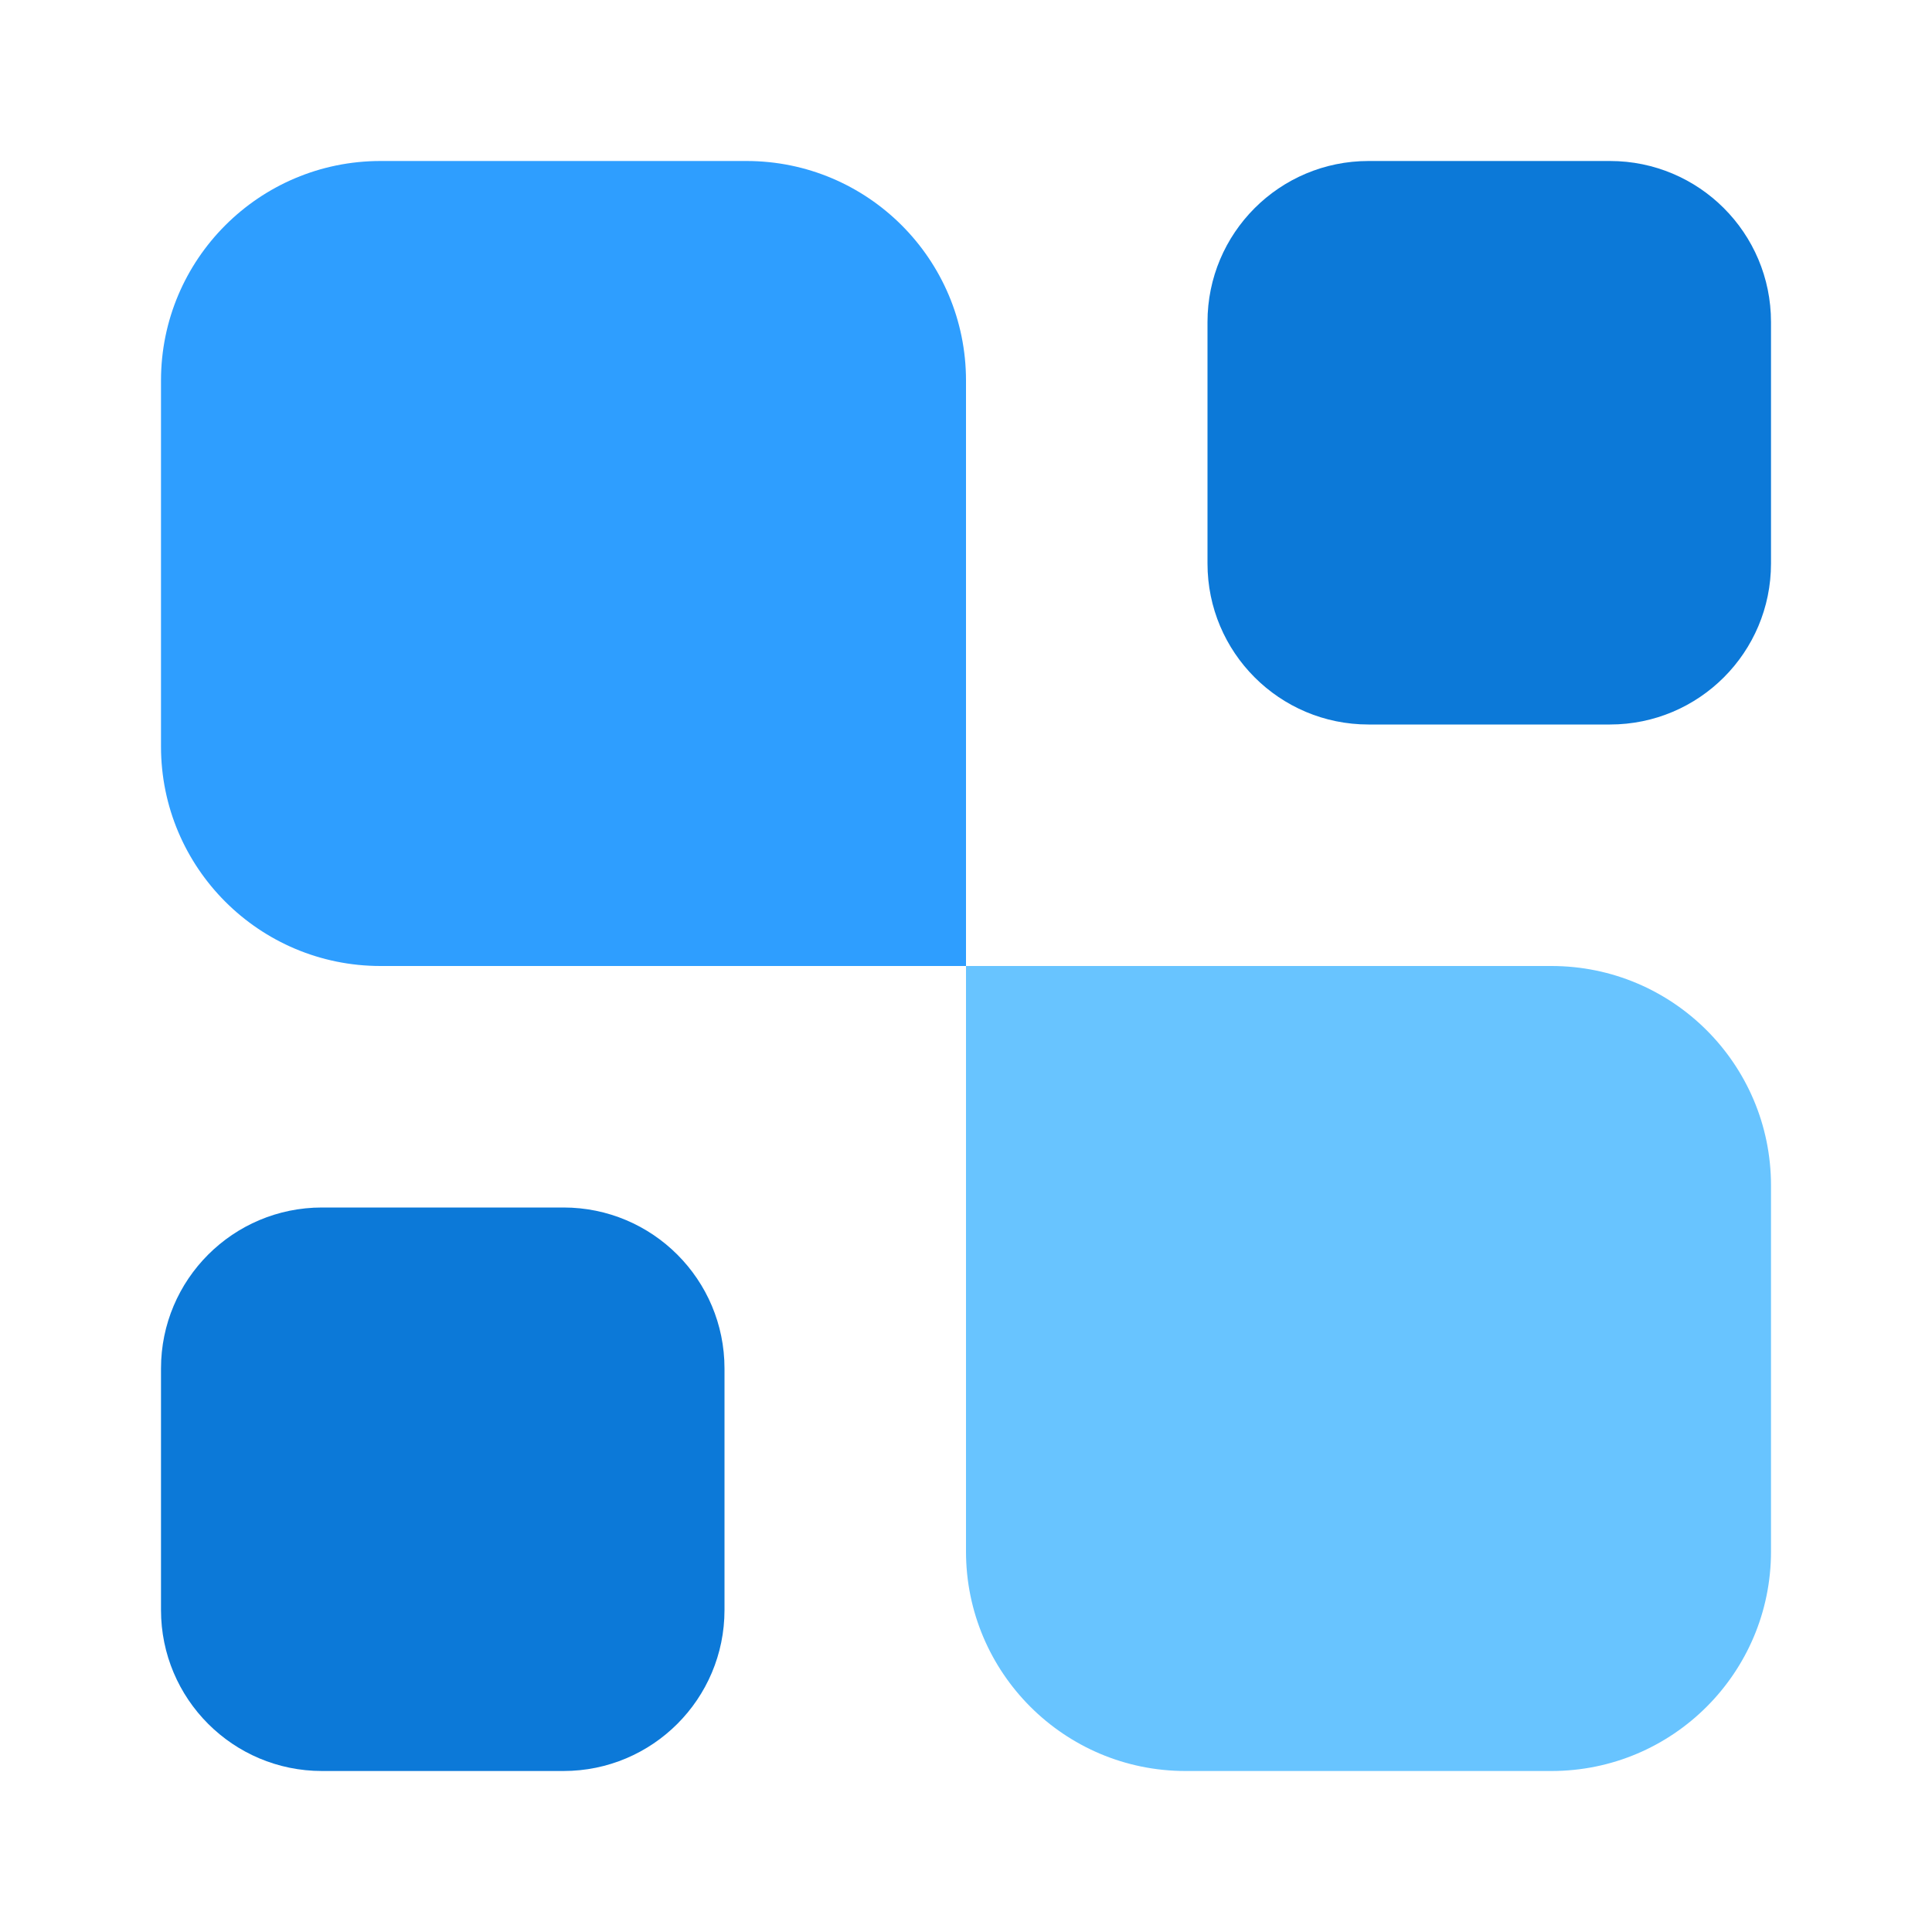
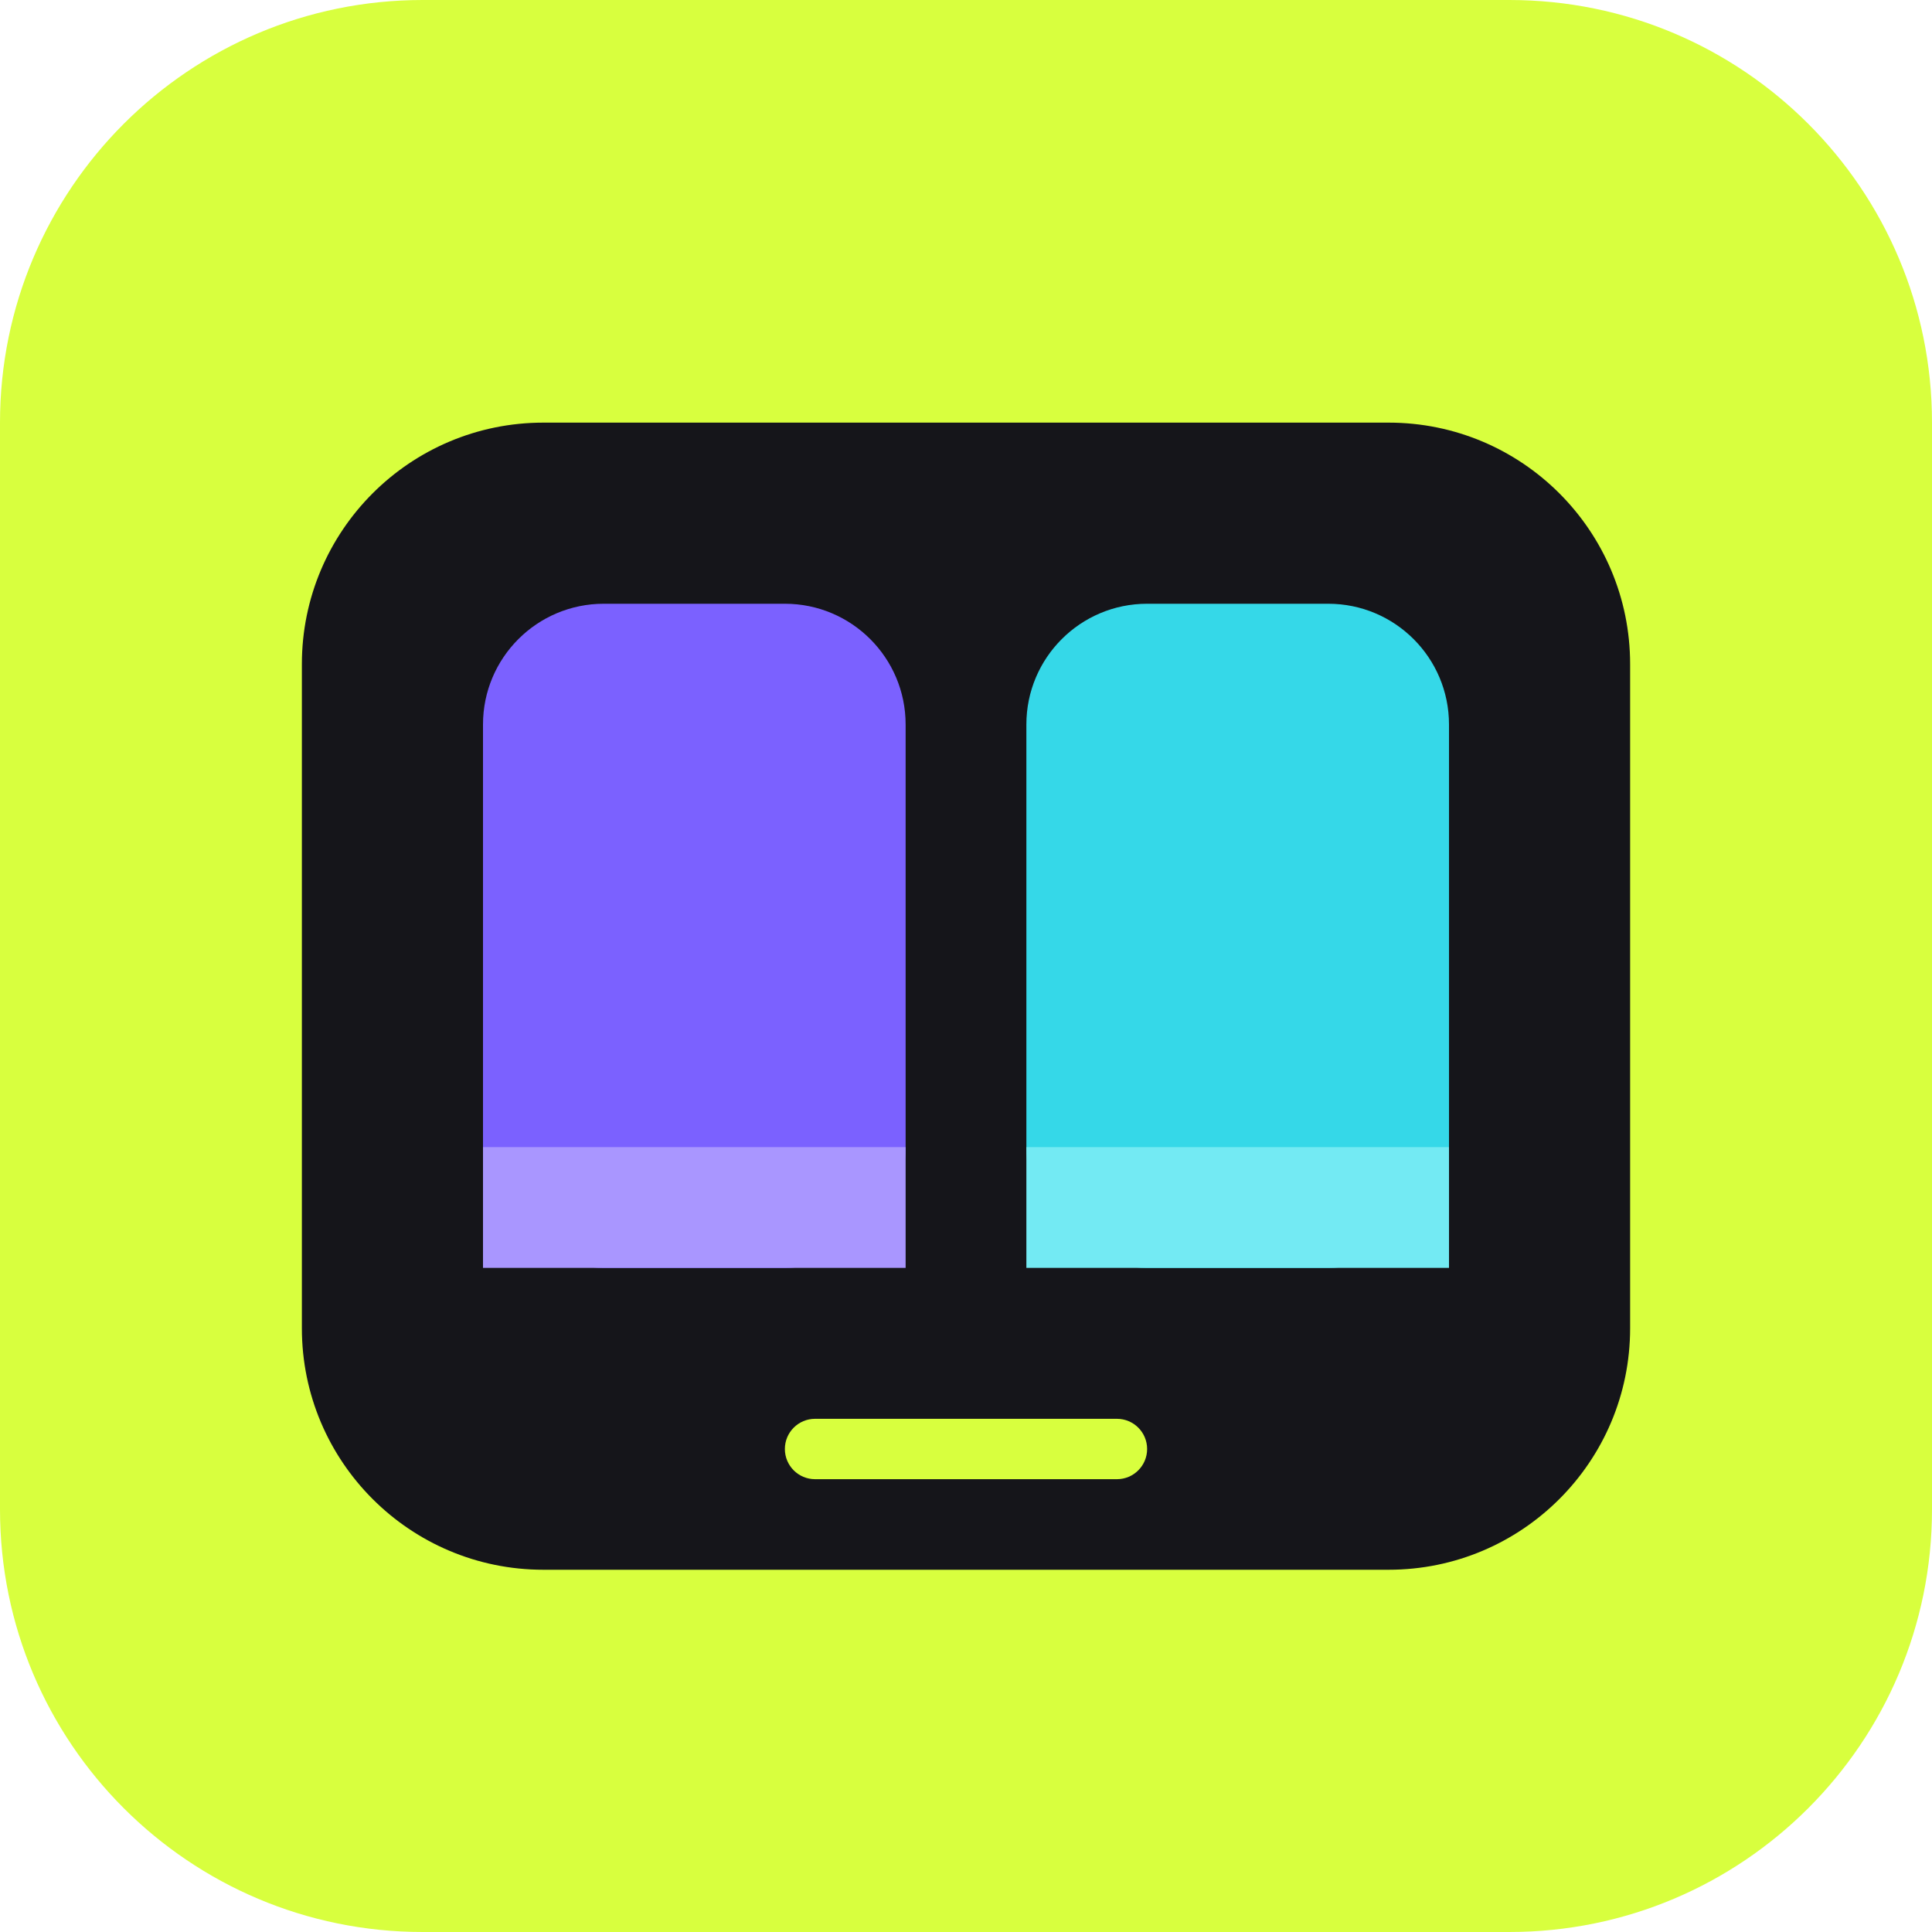
- <svg xmlns="http://www.w3.org/2000/svg" width="24" height="24" viewBox="0 0 24 24" fill="none">
-   <path d="M22 19.273C22 20.779 20.779 22 19.273 22H14.727C13.221 22 12 20.779 12 19.273V12H19.273C20.779 12 22 13.221 22 14.727V19.273Z" fill="#68C4FF" />
-   <path d="M20 2C21.105 2 22 2.895 22 4V7C22 8.105 21.105 9 20 9H17C15.895 9 15 8.105 15 7V4C15 2.895 15.895 2 17 2H20Z" fill="#0C79D8" />
-   <path d="M7 15C8.105 15 9 15.895 9 17V20C9 21.105 8.105 22 7 22H4C2.895 22 2 21.105 2 20V17C2 15.895 2.895 15 4 15H7Z" fill="#0C79D8" />
-   <path d="M12 12H4.727C3.221 12 2 10.779 2 9.273V4.727C2 3.221 3.221 2 4.727 2H9.273C10.779 2 12 3.221 12 4.727V12Z" fill="#2E9EFF" />
+ <svg xmlns="http://www.w3.org/2000/svg" width="64" height="64" viewBox="0 0 64 64" fill="none">
+   <rect width="64" height="64" rx="14" fill="#D8FF3E" />
+   <path d="M10 22C10 17.582 13.582 14 18 14H46C50.418 14 54 17.582 54 22V44C54 48.418 50.418 52 46 52H18C13.582 52 10 48.418 10 44V22Z" fill="#15151A" />
+   <rect x="16" y="20" width="14" height="22" rx="4" fill="#7B61FF" />
+   <rect x="34" y="20" width="14" height="22" rx="4" fill="#35D8E8" />
+   <path d="M16 38H30V42H16V38Z" fill="#A996FF" />
+   <path d="M34 38H48V42H34V38Z" fill="#73EAF3" />
+   <rect x="26" y="47" width="12" height="2" rx="1" fill="#D8FF3E" />
</svg>
